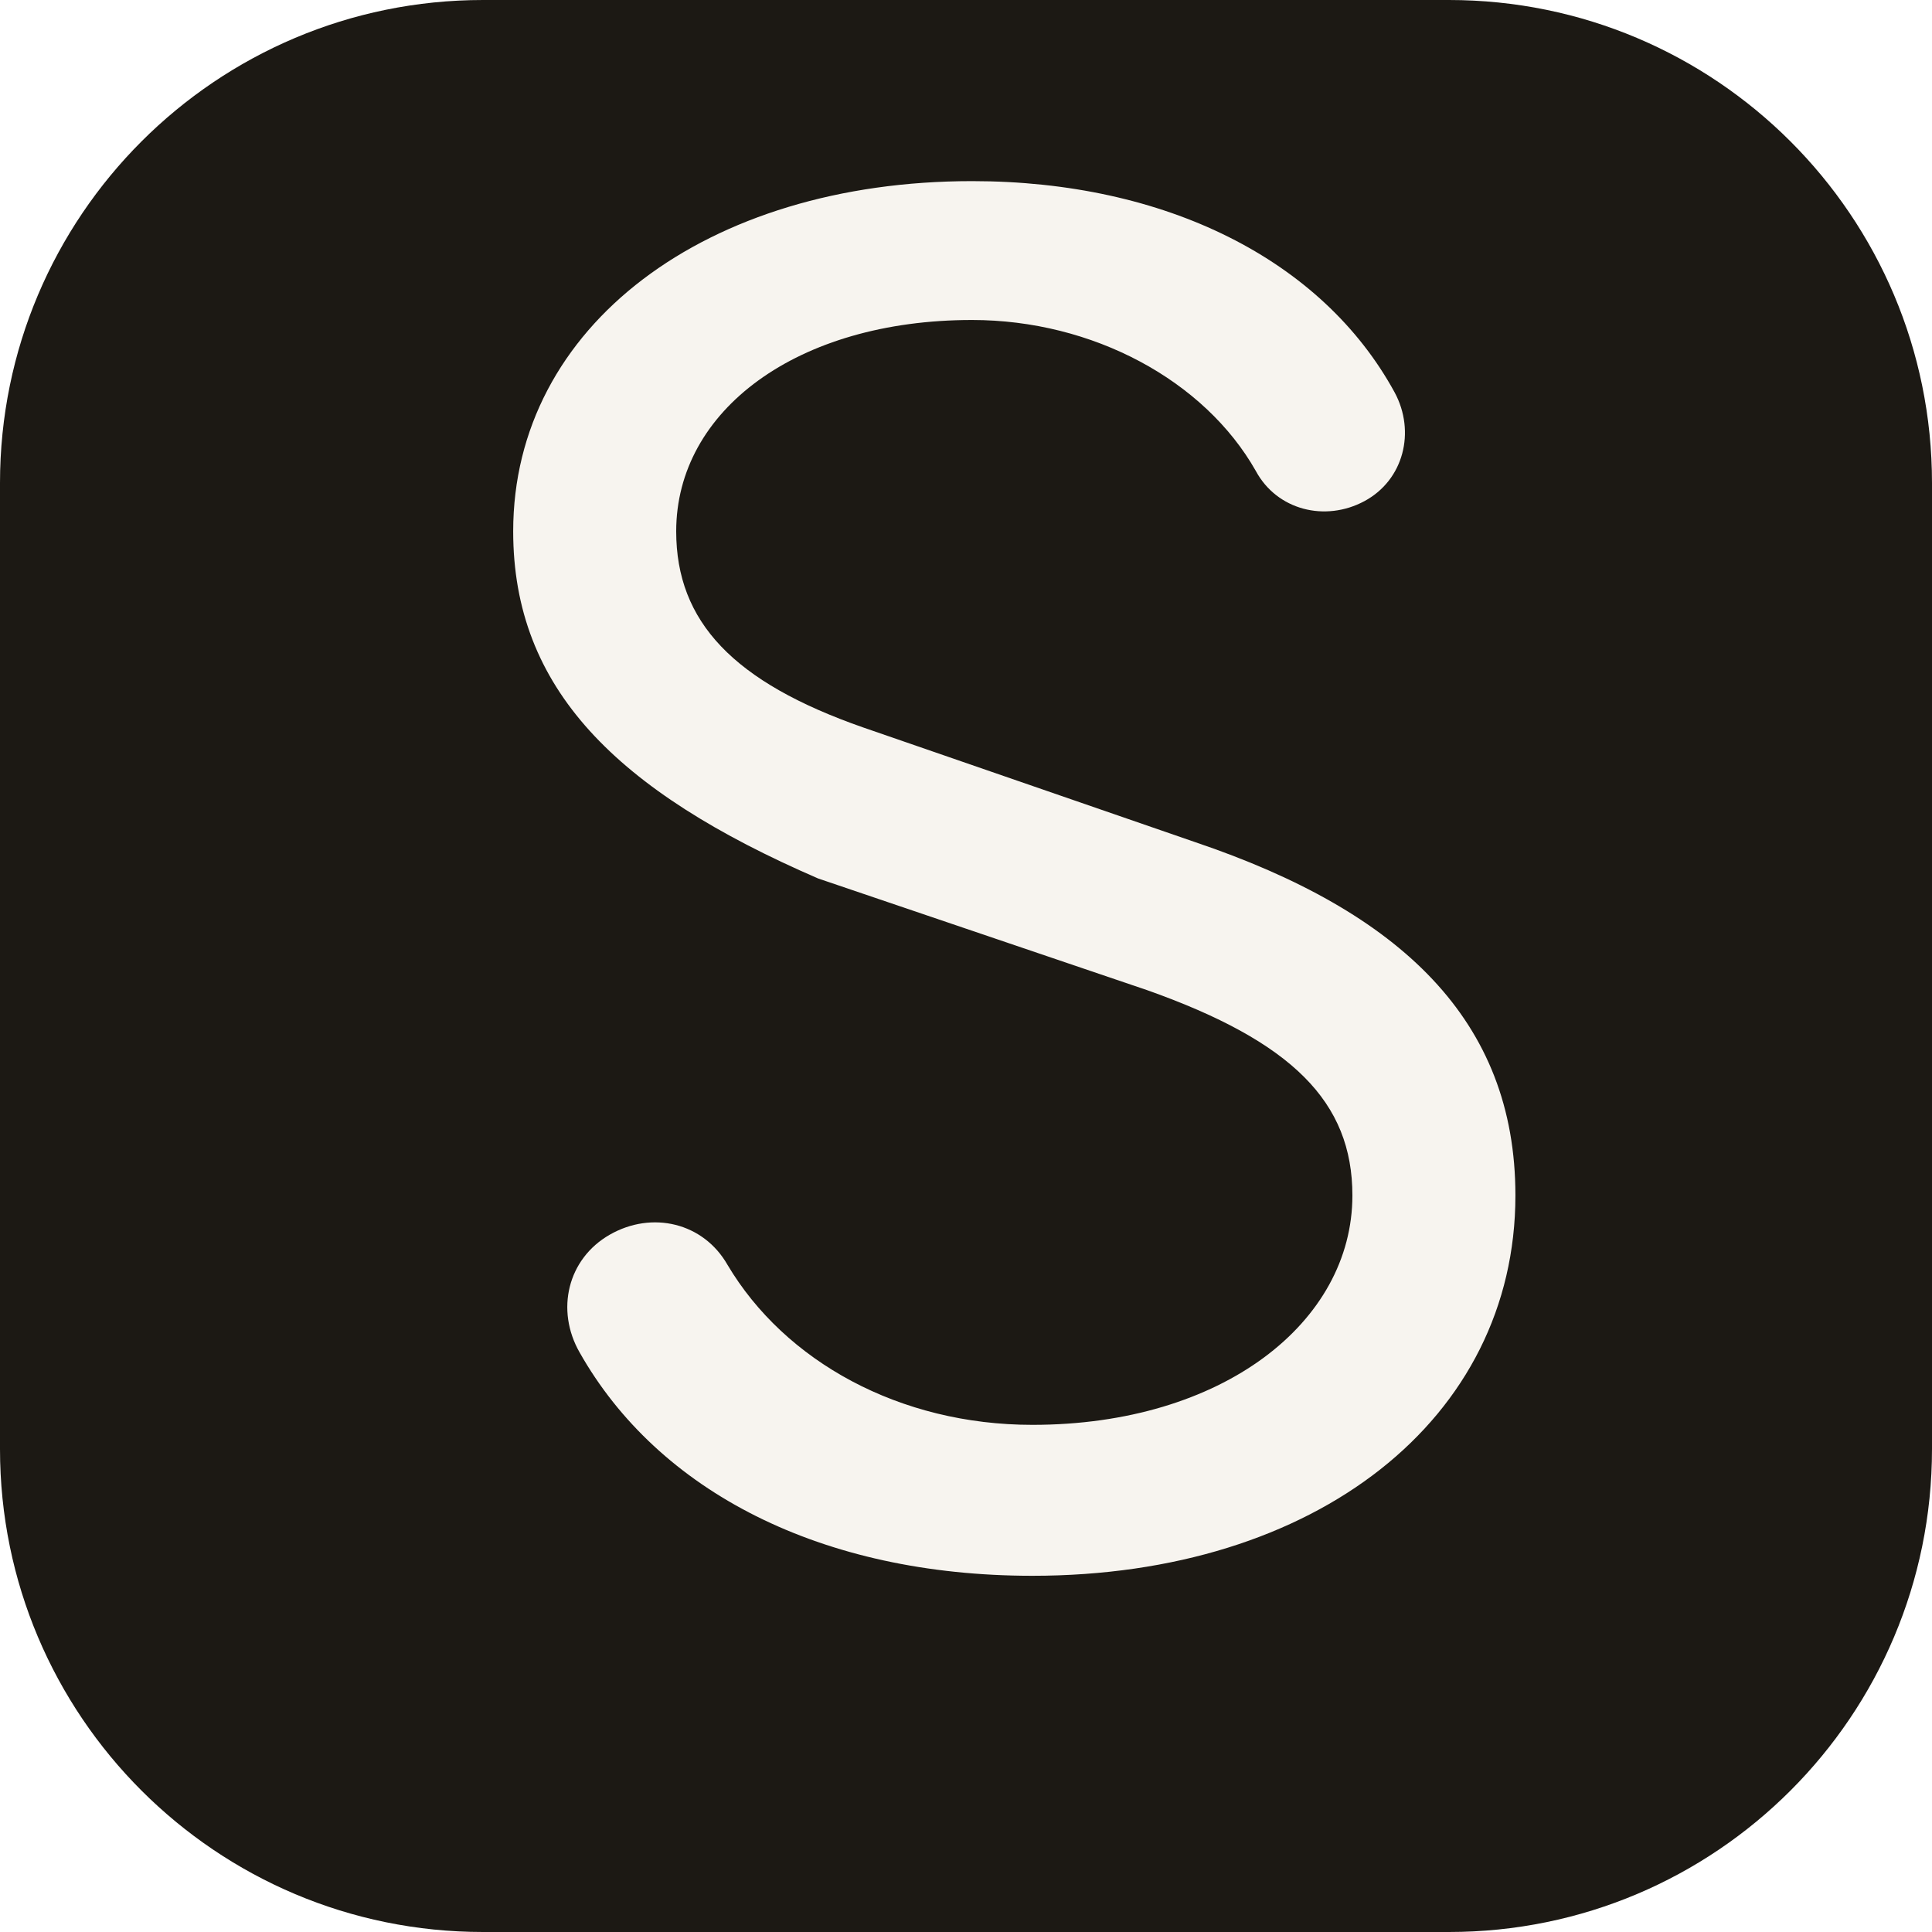
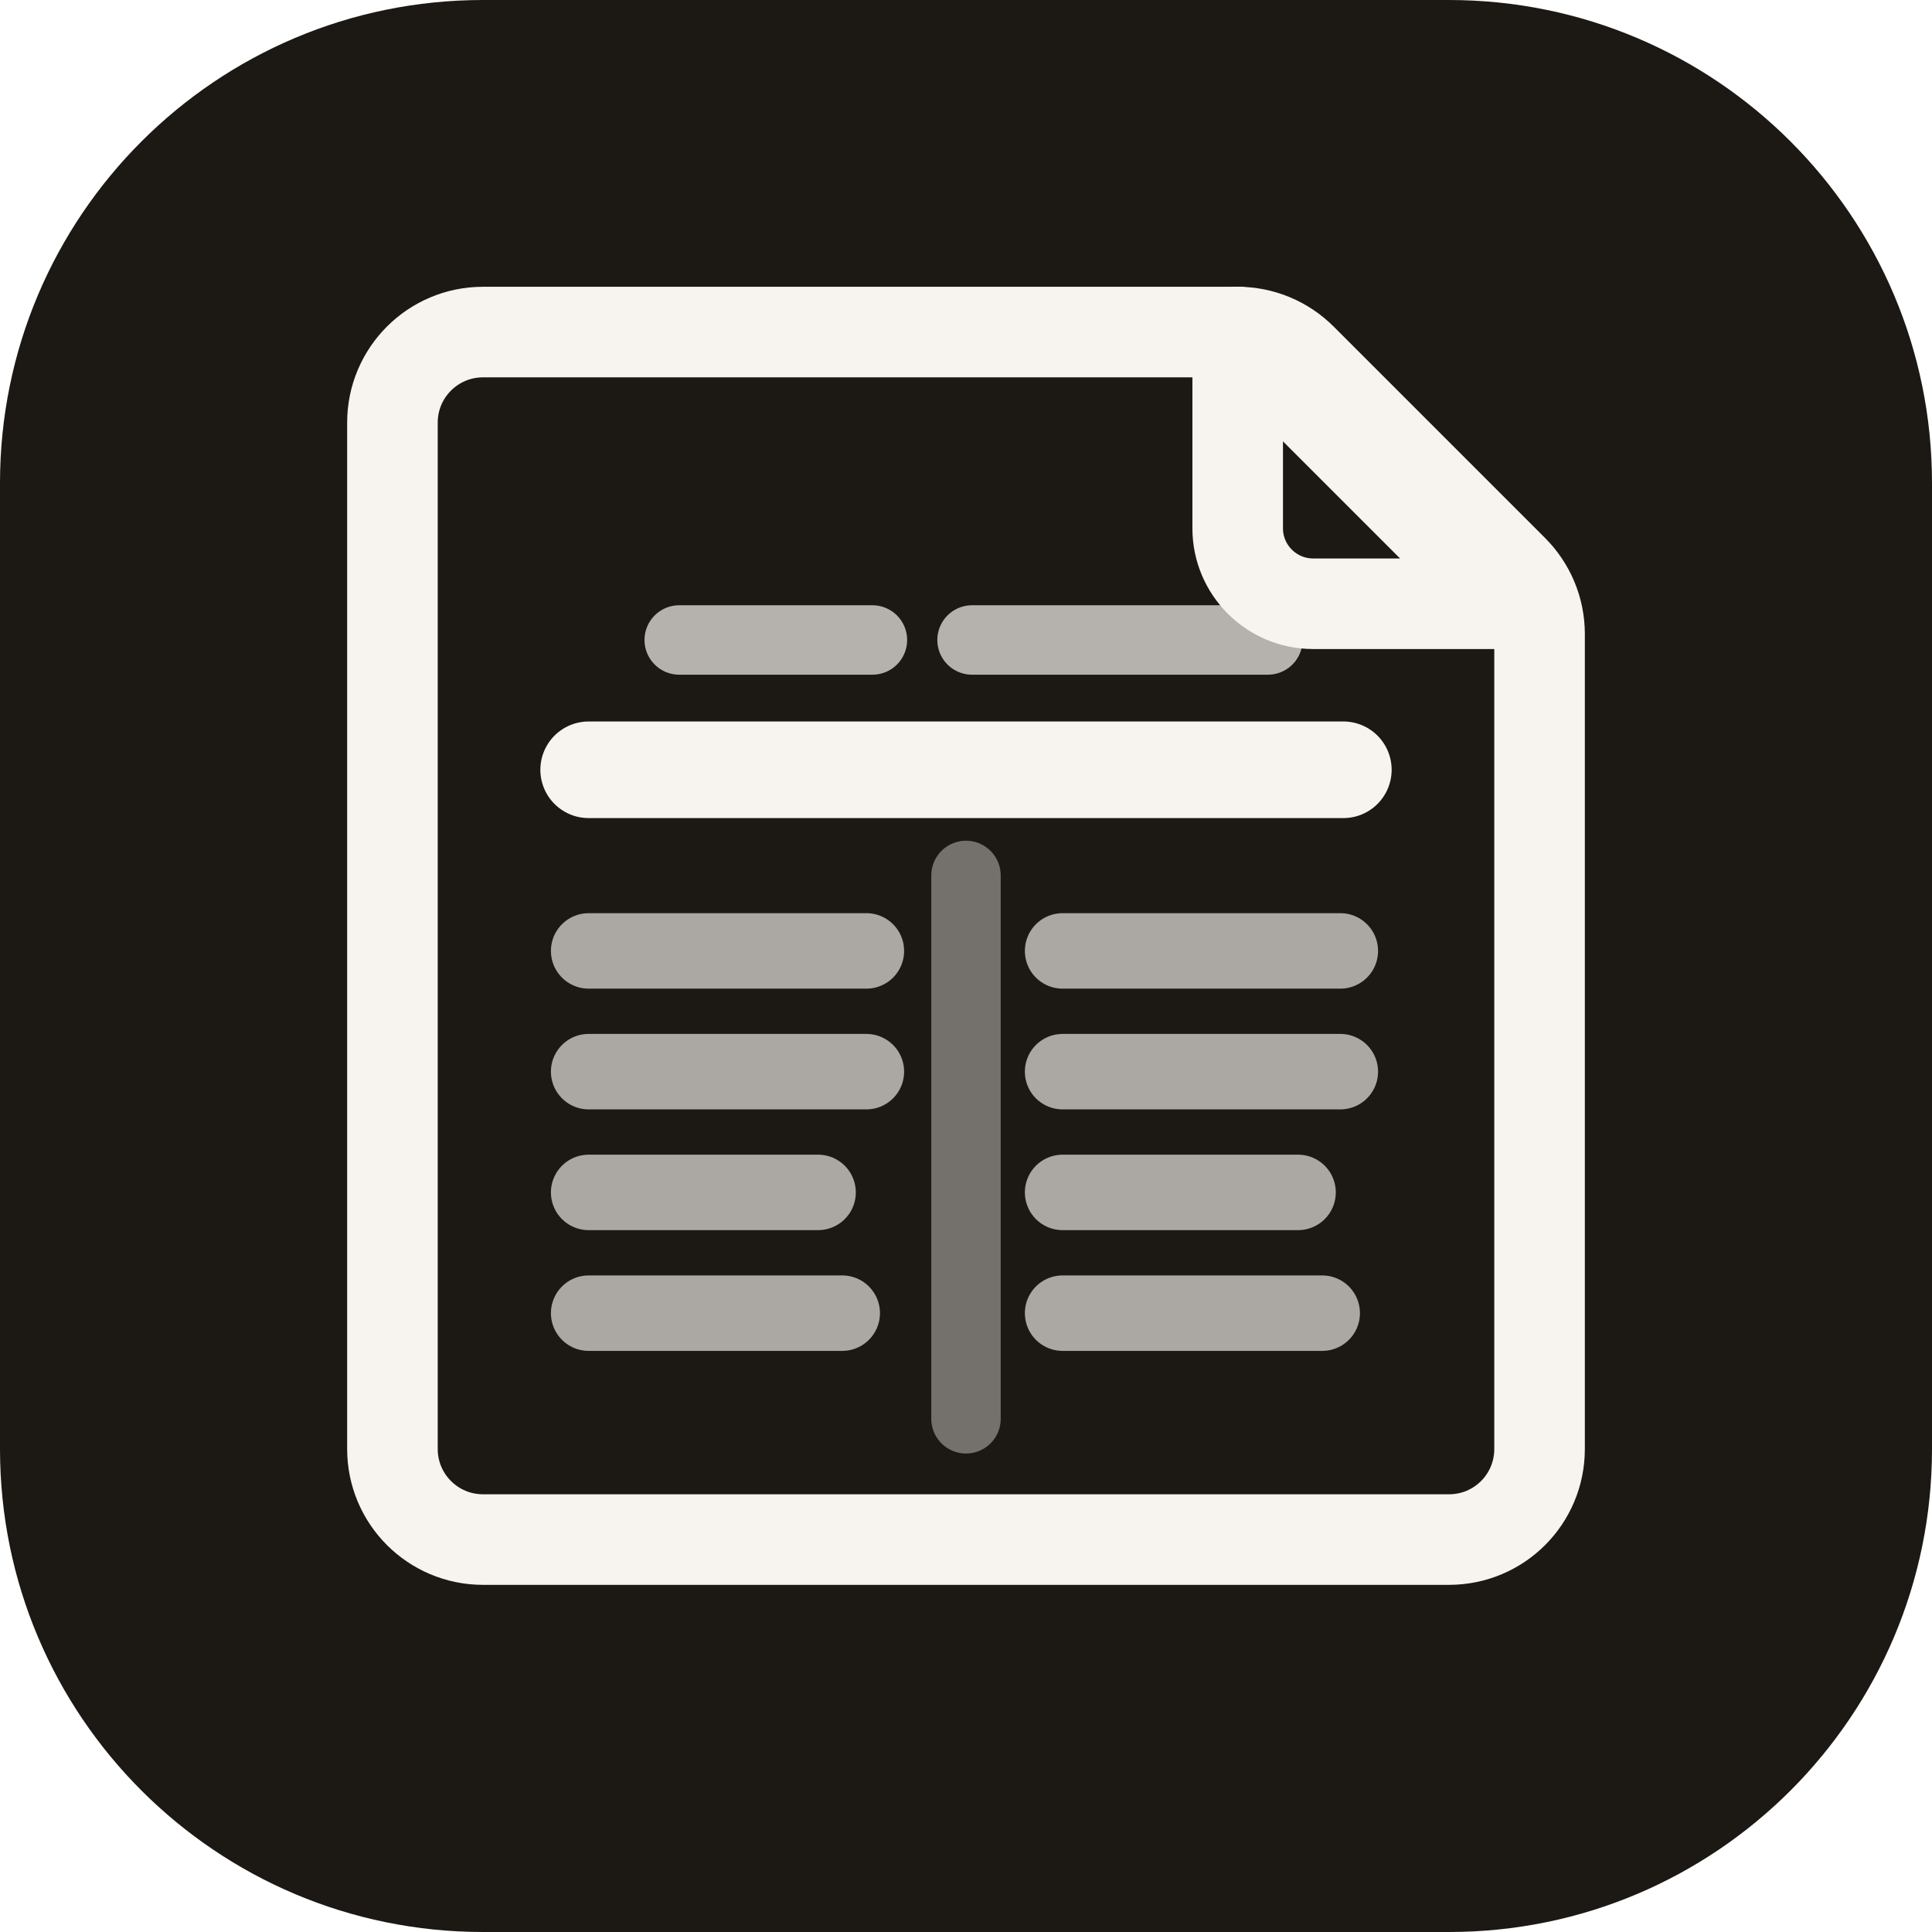
<svg xmlns="http://www.w3.org/2000/svg" viewBox="0 0 32 32" fill="none">
  <rect width="32" height="32" rx="8" fill="#1c1914" />
-   <path fill="#f7f4ef" d="M8.5 8.8c0-3.4 3.2-5.8 7.6-5.8 3.2 0 5.8 1.3 7 3.5.35.65.15 1.45-.5 1.8-.65.35-1.45.15-1.8-.5-.85-1.5-2.7-2.5-4.7-2.5-2.9 0-4.9 1.5-4.9 3.5 0 1.5.95 2.5 3.1 3.25l5.5 1.9c3.4 1.15 5.3 2.95 5.3 5.85 0 3.7-3.3 6.3-8 6.3-3.5 0-6.2-1.4-7.5-3.7-.4-.7-.2-1.55.5-1.95.7-.4 1.55-.2 1.95.5.95 1.6 2.85 2.65 5.05 2.65 3.15 0 5.3-1.7 5.3-3.8 0-1.55-1-2.55-3.4-3.4l-5.45-1.85C10.2 13.1 8.5 11.4 8.5 8.8Z" />
+   <g fill="none" stroke="#f7f4ef" stroke-linecap="round" stroke-linejoin="round">
+     <path stroke-width="1.5" d="M8 5.5h12.5c.4 0 .78.16 1.06.44l3.5 3.5c.28.28.44.66.44 1.06V24c0 .83-.67 1.5-1.5 1.5H8A1.5 1.5 0 0 1 6.5 24V7A1.5 1.5 0 0 1 8 5.5Z" />
+     <path stroke-width="1.5" d="M20.5 5.5v3.25c0 .69.56 1.25 1.25 1.25H25" />
+     <path stroke-width="1.5" d="M20.5 5.5 25 10" />
+     <path stroke-width="1.6" d="M9.75 12.75h12.5" />
+     <path stroke-width="1.15" opacity="0.7" d="M11.25 10.6h3.2M16.1 10.6h4.9" />
+     <path stroke-width="1.15" opacity="0.4" d="M16 14.5v9" />
+     <path stroke-width="1.25" opacity="0.65" d="M9.75 15.75h4.6M9.75 17.75h4.6M9.75 19.75h3.8M9.75 21.75h4.2" />
+     <path stroke-width="1.25" opacity="0.65" d="M17.6 15.75h4.6M17.6 17.75h4.6M17.6 19.75h3.9M17.6 21.75h4.3" />
+   </g>
</svg>
